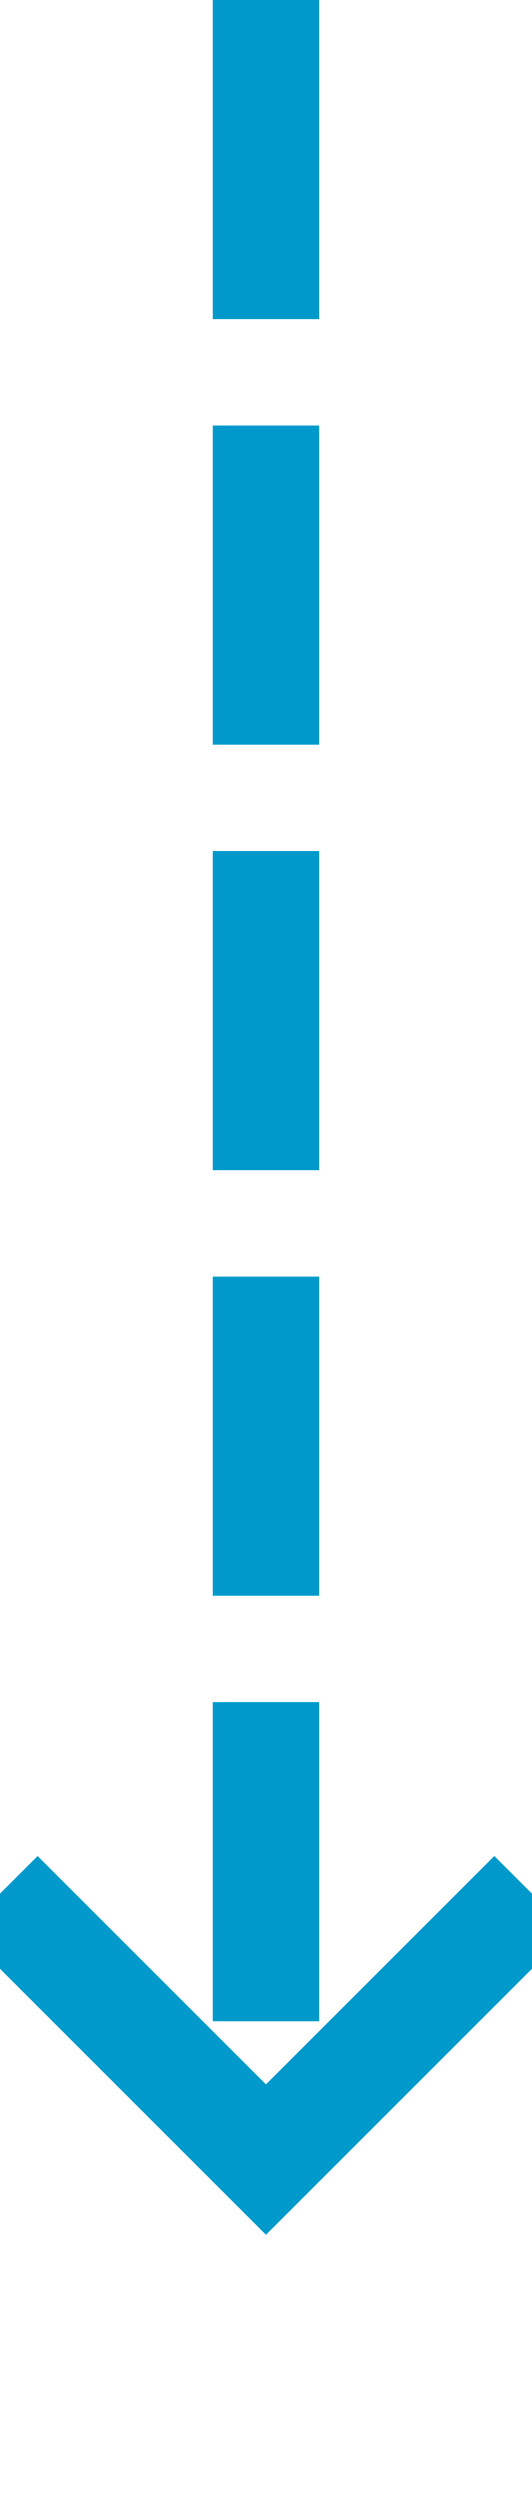
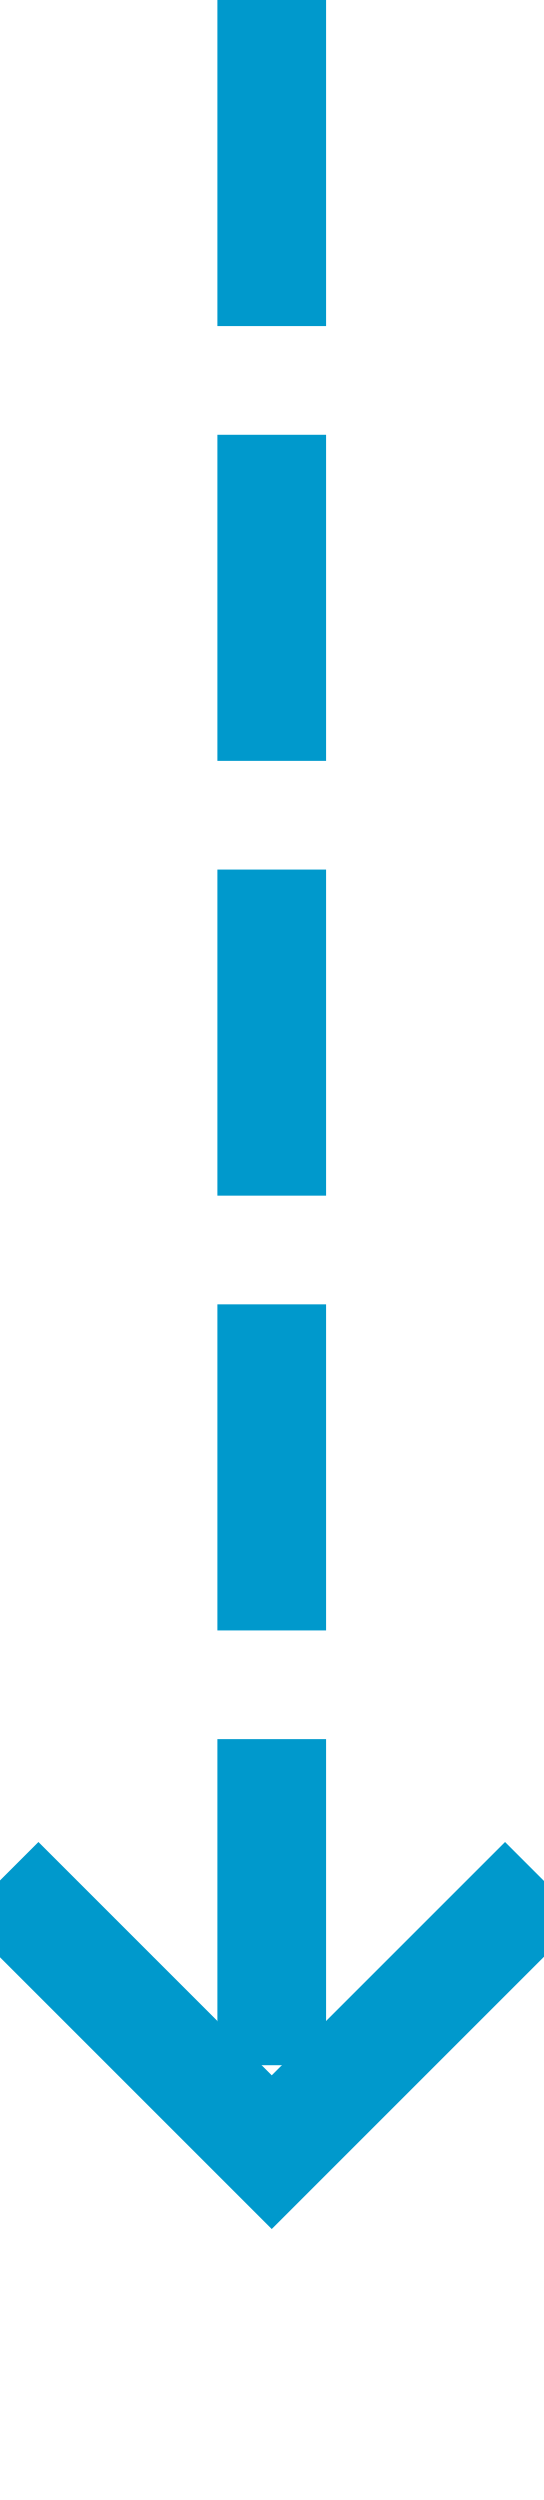
- <svg xmlns="http://www.w3.org/2000/svg" version="1.1" width="10px" height="47px" preserveAspectRatio="xMidYMin meet" viewBox="574 518  8 47">
-   <path d="M 578 518  L 578 558  " stroke-width="2" stroke-dasharray="6,2" stroke="#0099cc" fill="none" />
-   <path d="M 582.293 552.893  L 578 557.186  L 573.707 552.893  L 572.293 554.307  L 577.293 559.307  L 578 560.014  L 578.707 559.307  L 583.707 554.307  L 582.293 552.893  Z " fill-rule="nonzero" fill="#0099cc" stroke="none" />
+ <svg xmlns="http://www.w3.org/2000/svg" version="1.1" width="10px" height="46px" preserveAspectRatio="xMidYMin meet" viewBox="411 620  8 46">
+   <path d="M 415 620  L 415 659  " stroke-width="2" stroke-dasharray="6,2" stroke="#0099cc" fill="none" />
+   <path d="M 419.293 653.893  L 415 658.186  L 410.707 653.893  L 409.293 655.307  L 414.293 660.307  L 415 661.014  L 415.707 660.307  L 420.707 655.307  L 419.293 653.893  Z " fill-rule="nonzero" fill="#0099cc" stroke="none" />
</svg>
